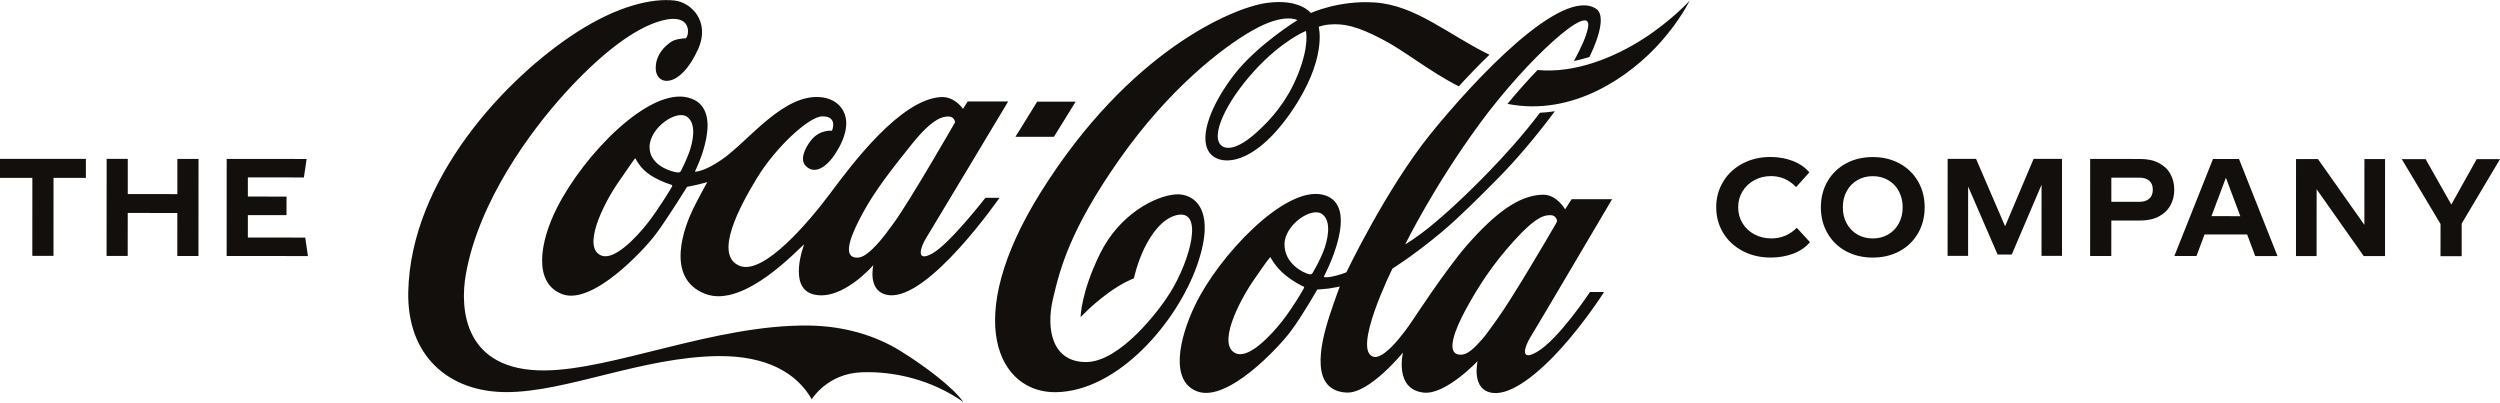
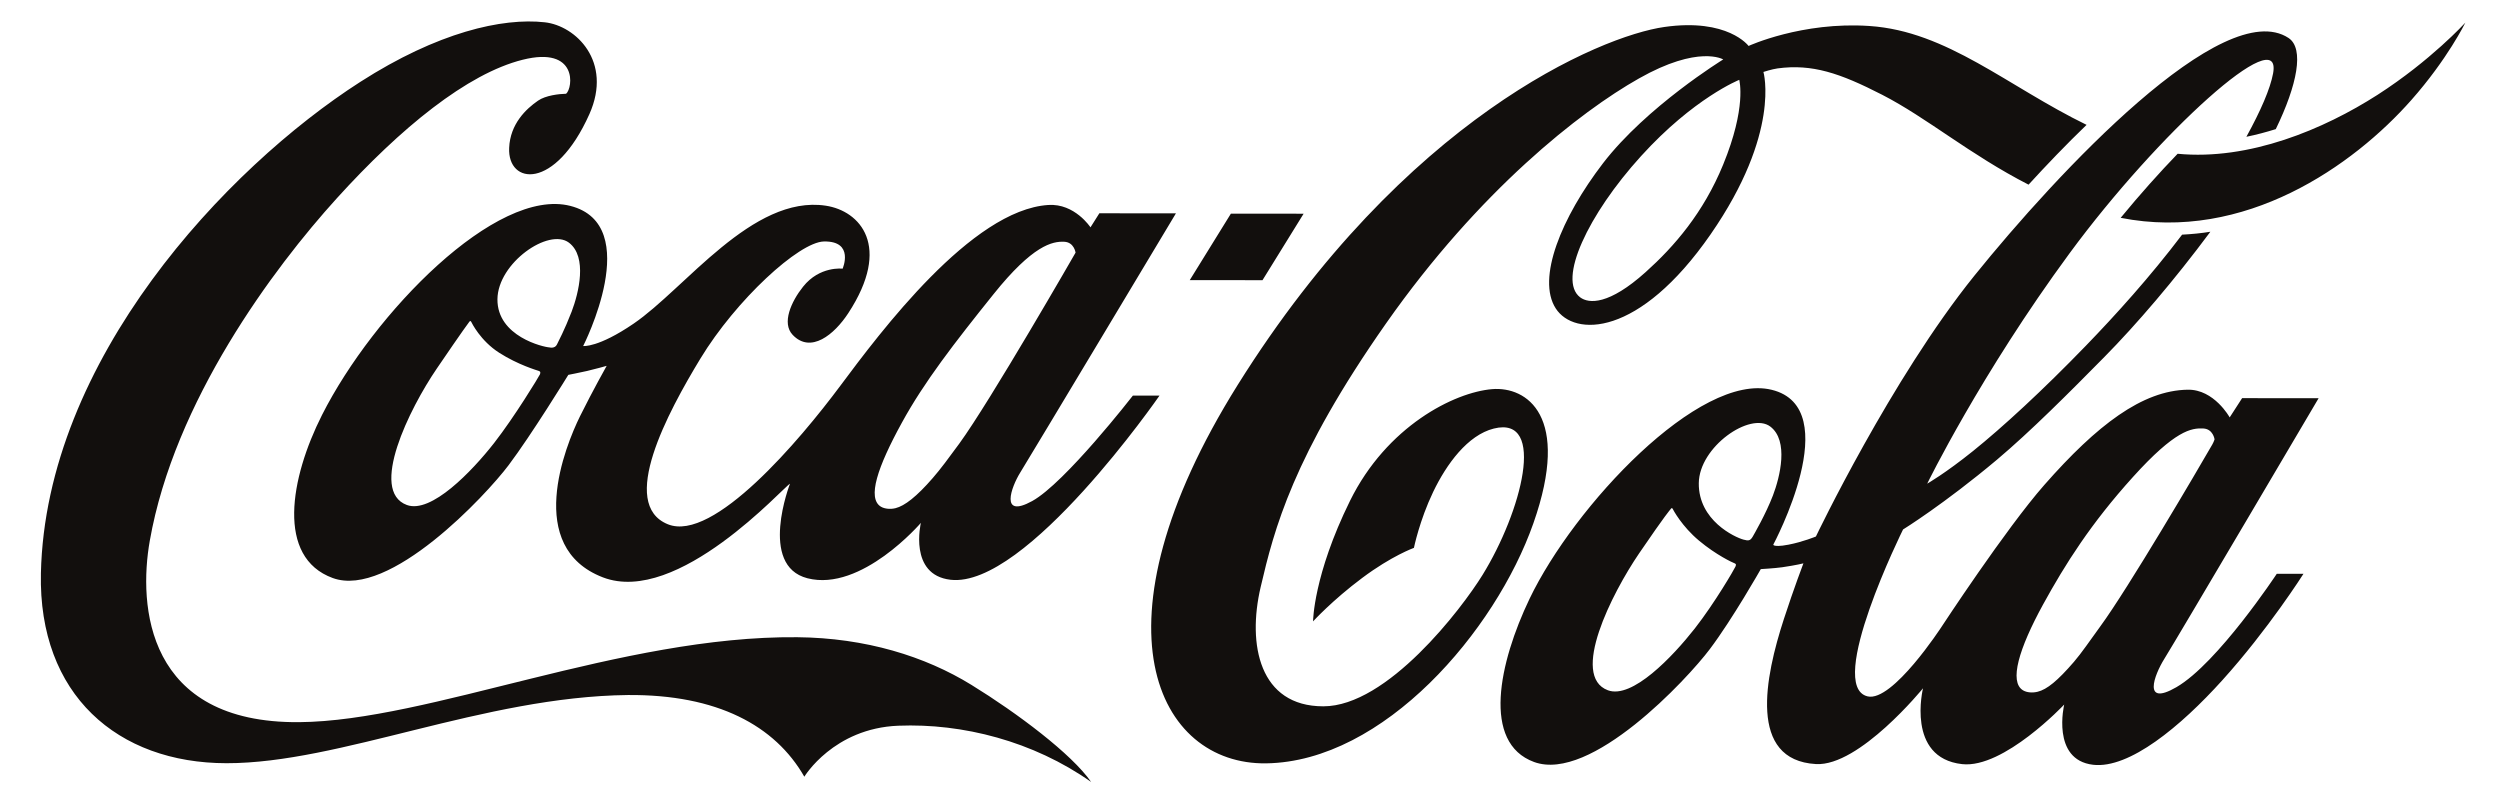
- <svg xmlns="http://www.w3.org/2000/svg" xmlns:xlink="http://www.w3.org/1999/xlink" version="1.1" id="Layer_1" x="0px" y="0px" viewBox="0 0 666 107.1" style="enable-background:new 0 0 666 107.1;" xml:space="preserve">
+ <svg xmlns="http://www.w3.org/2000/svg" xmlns:xlink="http://www.w3.org/1999/xlink" version="1.1" viewBox="103 -3 352 113">
  <style type="text/css">
	.st0{clip-path:url(#SVGID_2_);fill:#120F0D;}
	.st1{fill:#120F0D;}
	.st2{clip-path:url(#SVGID_4_);fill:#120F0D;}
</style>
  <g>
    <defs>
      <rect id="SVGID_1_" width="666" height="107.1" />
    </defs>
    <clipPath id="SVGID_2_">
      <use xlink:href="#SVGID_1_" style="overflow:visible;" />
    </clipPath>
    <path class="st0" d="M347.89,8.24c0,0-6.4,2.55-13.84,10.75c-7.47,8.23-11.78,17.43-8.57,19.87c1.23,0.93,4.07,1.09,9.23-3.55   c4.03-3.61,8.13-8.35,10.91-15.13C348.95,12.06,347.89,8.33,347.89,8.24 M388.62,23c-8.27-4.24-14.31-9.42-20.6-12.65   c-6-3.08-9.88-4.37-14.73-3.72c-0.8,0.11-2,0.5-2,0.5s2.5,8.53-7.44,22.87c-10.07,14.52-19.2,14.44-21.8,10.43   c-2.72-4.21,0.79-12.8,6.65-20.44c6.14-7.99,16.93-14.62,16.93-14.62s-3.44-2.1-11.89,2.69c-8.23,4.65-22.44,15.75-35.58,34.47   c-13.13,18.72-15.77,29.02-17.66,37.13c-1.9,8.11-0.17,16.79,8.82,16.79c9,0.01,19.46-13.71,22.41-18.48   c5.49-8.88,9.07-22.5,1.6-20.63c-3.68,0.92-6.66,5-8.54,8.92c-1.93,4.03-2.71,7.88-2.71,7.88s-3.11,1.11-7.29,4.24   c-4.18,3.12-6.91,6.11-6.91,6.11s0.03-6.48,5.2-16.97c5.17-10.49,14.65-15.28,20.02-15.73c4.84-0.39,11.14,3.72,5.8,18.89   c-5.33,15.17-21.08,33.57-37.63,33.8c-15.27,0.21-25.26-19.28-4.01-53.27c23.51-37.6,51.11-49.13,60.07-50.41   c8.96-1.28,11.87,2.67,11.87,2.67s7.51-3.46,17.03-2.81c10.94,0.74,19.4,8.48,30.56,13.92C393.89,17.37,391.12,20.27,388.62,23    M437.76,10.35c-7.58,4.86-18.07,9.27-28.15,8.3c-2.55,2.64-5.28,5.69-8.02,9.02c17.48,3.46,32.79-7.37,40.93-16.59   c5.09-5.75,7.6-10.89,7.6-10.89S445.26,5.53,437.76,10.35 M414.49,59.59c0.22-0.39,0.32-0.73,0.32-0.73s-0.2-1.47-1.6-1.53   c-1.66-0.08-3.94,0.24-9.89,6.83c-5.93,6.56-9.53,12.26-12.66,17.96c-3.41,6.23-4.79,10.87-2.83,12.07   c0.55,0.34,1.38,0.38,2.06,0.21c1.33-0.32,2.83-1.56,5.12-4.21c1.07-1.24,2.26-3,3.68-4.95C402.63,79.88,412.53,63,414.49,59.59    M352.63,66.76c0.99-2.6,2.26-7.7-0.37-9.7c-2.83-2.13-10.03,2.86-10.07,7.98c-0.05,5.24,5.07,7.61,6.3,7.94   c0.7,0.19,0.94,0.16,1.28-0.4C349.98,72.21,351.63,69.37,352.63,66.76 M347.18,76.29c-0.19-0.06-2.52-1.13-4.95-3.16   c-2.42-2.02-3.64-4.33-3.73-4.51c-0.1-0.17-0.2-0.04-0.31,0.11c-0.11,0.15-0.54,0.53-4.4,6.18c-3.85,5.65-9.74,17.29-4.4,19.28   c3.42,1.27,9.11-4.72,12.23-8.69c2.88-3.69,5.58-8.38,5.73-8.72C347.51,76.44,347.37,76.36,347.18,76.29 M407.74,89.76   c-1.45,2.32-3.1,6.77,1.69,4c5.83-3.37,14.14-15.97,14.14-15.97l3.76,0c0,0-4.96,7.83-11.42,14.98   c-5.91,6.55-13.12,12.5-18.2,11.91c-5.93-0.69-4.07-8.48-4.07-8.48s-8.52,9.04-14.37,8.39c-7.93-0.88-5.51-10.68-5.51-10.68   s-8.97,11.03-15.08,10.67c-9.58-0.55-7.17-12.24-4.51-20.42c1.43-4.39,2.75-7.84,2.75-7.84s-0.95,0.25-2.99,0.55   c-1.07,0.15-3.01,0.26-3.01,0.26s-3.99,7.04-7.18,11.27c-3.19,4.24-16.76,18.81-24.74,15.89c-7.38-2.7-4.94-14-0.64-22.98   c6.27-13.09,23.91-31.9,34.08-29.43c10.55,2.56,0.24,21.8,0.24,21.8s0,0.07,0.11,0.12c0.21,0.08,0.76,0.14,2.03-0.11   c2.03-0.39,3.86-1.15,3.86-1.15s10.6-22.2,22.31-36.72c11.71-14.52,35.07-39.52,44.24-33.47c2.24,1.49,1.22,6.61-1.8,12.83   c-1.34,0.42-2.72,0.79-4.14,1.08c2.02-3.67,3.36-6.76,3.76-8.92c1.38-7.5-16.14,8.31-28.66,25.33   c-12.52,17.02-20.04,32.43-20.04,32.43s2.52-1.43,6.46-4.6c4.11-3.31,9.77-8.5,15.9-14.84c4.13-4.27,8.99-9.63,13.53-15.62   c1.36-0.07,2.69-0.2,3.98-0.41c-5.07,6.82-10.4,13.05-14.93,17.64c-4.98,5.05-10.4,10.48-15.1,14.44   c-7.48,6.28-13.24,9.84-13.24,9.84S360,93.63,365.96,95.05c3.5,0.84,10.42-9.81,10.42-9.81s9.02-13.77,14.46-19.96   c7.42-8.44,13.81-13.31,20.19-13.41c3.72-0.07,5.91,3.9,5.91,3.9l1.75-2.71l10.77,0.01C429.46,53.07,409.35,87.19,407.74,89.76    M437.76,10.35c-7.58,4.86-18.07,9.27-28.15,8.3c-2.55,2.64-5.28,5.69-8.02,9.02c17.48,3.46,32.79-7.37,40.93-16.59   c5.09-5.75,7.6-10.89,7.6-10.89S445.26,5.53,437.76,10.35 M286.55,27.09l-10.24-0.01l-5.79,9.36l10.24,0.01L286.55,27.09z    M238.06,59.47c4.36-5.97,16.38-26.9,16.38-26.9s-0.2-1.47-1.6-1.53c-1.66-0.08-4.42,0.48-9.95,7.38   c-5.53,6.89-9.79,12.39-12.91,18.1c-3.42,6.23-4.91,10.63-2.95,11.82c0.55,0.33,1.38,0.38,2.06,0.21c1.28-0.32,2.95-1.6,5.24-4.24   C235.41,63.08,236.63,61.42,238.06,59.47 M183.11,31.17c-2.83-2.14-10.03,2.86-10.07,7.97c-0.04,5.24,6.5,6.74,7.35,6.78   c0,0,0.74,0.2,1.03-0.42c0.18-0.39,1.07-2.03,2.07-4.63C184.48,38.27,185.74,33.17,183.11,31.17 M178.84,49.22   c-0.19-0.07-2.9-0.85-5.55-2.55c-2.65-1.69-3.87-4.21-3.96-4.39c-0.1-0.17-0.21-0.04-0.31,0.11c-0.11,0.15-0.68,0.87-4.53,6.52   c-3.85,5.64-9.56,17.21-4.21,19.19c3.42,1.27,9.17-4.74,12.28-8.71c2.88-3.69,6.32-9.36,6.47-9.69   C179.16,49.36,179.02,49.28,178.84,49.22 M262.51,52.7l3.75,0c0,0-18.8,27.17-29.43,25.93c-5.93-0.69-4.17-8.01-4.17-8.01   s-8.35,9.75-15.97,7.8c-6.94-1.78-2.46-13.31-2.46-13.31c-0.79,0.32-15.8,17.24-26.35,13.18c-11.04-4.26-5.31-18.43-3.21-22.69   c1.78-3.59,3.75-7.09,3.75-7.09s-1.69,0.48-2.75,0.72c-1.05,0.24-2.65,0.55-2.65,0.55s-5.22,8.49-8.41,12.72   c-3.19,4.24-16.76,18.79-24.75,15.89c-7.99-2.91-6.01-14.08-1.52-22.96c7.28-14.4,24.56-32.1,34.96-29.44   c10.51,2.68,1.81,19.73,1.81,19.73s2.09,0.27,7.1-3.15c7.23-4.92,16.74-18.16,27.05-16.61c4.84,0.73,9.35,5.7,3.18,15.13   c-1.98,3.03-5.29,5.74-7.83,3.06c-1.58-1.65-0.2-4.7,1.46-6.78c2.34-2.95,5.57-2.54,5.57-2.54s1.7-3.91-2.63-3.83   c-3.51,0.07-12.39,8.24-17.4,16.5c-4.6,7.58-11.56,20.5-4.57,23.32c6.41,2.59,18.61-11.89,24.26-19.48   c5.65-7.58,18.51-24.79,29.31-25.48c3.72-0.24,5.93,3.15,5.93,3.15l1.25-1.98l10.78,0.01c0,0-20.34,33.94-21.93,36.51   c-1.25,2.01-2.91,6.53,1.69,4C252.95,65.01,262.51,52.7,262.51,52.7 M256.63,107.1c-8.16-5.75-18.11-8.28-27.14-7.92   c-9.14,0.36-13.24,7.18-13.24,7.18c-4.12-7.19-12.26-11.6-24.85-11.5c-20.34,0.23-40.53,9.61-56.5,9.6   c-15.34-0.01-26.51-9.64-26.14-26.75c0.66-30,26.02-57.02,44.97-69.18c10.89-6.99,20.01-9.06,25.98-8.39   c4.35,0.48,9.58,5.51,6.28,12.92c-4.85,10.85-11.55,9.94-11.3,4.76c0.14-3.37,2.38-5.49,4.07-6.65c1.07-0.74,2.96-0.95,3.95-0.97   c0.96-0.81,1.69-6.74-6.11-4.79c-7.81,1.95-17.2,9.61-26.16,19.49c-8.96,9.87-22.9,28.6-26.35,48.24   c-1.61,9.11-0.54,25.72,21.04,25.54c18.29-0.15,45.31-12.19,70.12-11.96c9.63,0.09,18.01,2.69,24.54,6.72   C246.21,97.39,253.9,103.16,256.63,107.1" />
  </g>
-   <path class="st1" d="M60.38,68.2l21.65,0.01l-0.71-4.92l-15.29-0.01l0-5.96l10.3,0l0-4.95l-10.3-0.01l0-5.1l14.93,0.01l0.72-4.92  l-21.29-0.01L60.38,68.2z M28.39,68.18l5.63,0l0.01-11.45l13.21,0.01l-0.01,11.45l5.64,0l0.02-25.85l-5.64,0l0,9.37l-13.21-0.01  l0-9.37l-5.63,0L28.39,68.18z M0,47.38l8.62,0.01L8.61,68.17l5.64,0l0.01-20.79l8.62,0l0-5.06L0,42.32L0,47.38z" />
-   <g>
-     <defs>
-       <rect id="SVGID_3_" width="666" height="107.1" />
-     </defs>
-     <clipPath id="SVGID_4_">
-       <use xlink:href="#SVGID_3_" style="overflow:visible;" />
-     </clipPath>
-     <path class="st2" d="M666,42.4l-6.21,0l-6.76,12.09l-6.85-12.1l-6.35,0l10.33,17.28l-0.01,8.58l5.64,0l0-8.69L666,42.4z    M629.88,42.38l-0.01,17.52L617.5,42.37l-5.84,0l-0.01,25.85l5.49,0l0.01-17.81l12.55,17.81l5.67,0l0.01-25.85L629.88,42.38z    M589.13,57.58l3.85-10.23l3.84,10.24L589.13,57.58z M600.79,68.21l5.93,0l-10.25-25.85l-6.93,0L579.25,68.2l5.89,0l2.15-5.74   l11.35,0.01L600.79,68.21z M569.96,53.76l-7.5,0l0-6.43l7.5,0c1.12,0,2,0.28,2.62,0.83c0.62,0.55,0.93,1.34,0.93,2.37   c0,1.03-0.31,1.83-0.94,2.38C571.96,53.48,571.08,53.76,569.96,53.76 M570.11,42.35l-13.29-0.01l-0.01,25.85l5.64,0l0.01-9.44   l7.65,0c1.96,0,3.63-0.36,4.99-1.07c1.36-0.72,2.39-1.7,3.08-2.94c0.7-1.24,1.04-2.64,1.04-4.2c0-1.56-0.34-2.96-1.04-4.21   c-0.69-1.24-1.72-2.22-3.08-2.92C573.74,42.7,572.07,42.35,570.11,42.35 M549.32,42.33l-7.57,0l-7.59,17.95l-7.74-17.96l-7.57,0   l-0.01,25.85l5.46,0l0.01-18.49l7.85,18.13l3.77,0l7.94-18.6l-0.01,18.96l5.46,0L549.32,42.33z M498.9,63.52   c-1.53,0-2.9-0.35-4.11-1.06c-1.21-0.71-2.16-1.69-2.84-2.95c-0.68-1.26-1.02-2.68-1.02-4.29c0-1.61,0.34-3.04,1.03-4.29   c0.68-1.26,1.63-2.24,2.84-2.94c1.2-0.7,2.57-1.06,4.11-1.06c1.54,0,2.9,0.36,4.11,1.06c1.21,0.71,2.16,1.68,2.83,2.95   c0.68,1.25,1.02,2.69,1.02,4.29c0,1.6-0.34,3.03-1.02,4.29c-0.68,1.26-1.63,2.24-2.84,2.94C501.81,63.18,500.44,63.52,498.9,63.52    M498.9,68.62c2.66,0,5.04-0.57,7.13-1.7c2.1-1.14,3.73-2.72,4.92-4.76c1.18-2.03,1.78-4.34,1.78-6.92c0-2.59-0.59-4.89-1.77-6.93   c-1.18-2.03-2.82-3.62-4.92-4.76c-2.09-1.14-4.47-1.71-7.13-1.71c-2.66,0-5.03,0.57-7.13,1.7c-2.1,1.14-3.74,2.73-4.92,4.76   c-1.19,2.04-1.78,4.34-1.78,6.93c0,2.58,0.59,4.89,1.78,6.93c1.18,2.04,2.82,3.62,4.91,4.76C493.88,68.05,496.24,68.62,498.9,68.62    M471.76,68.61c2.11,0,4.07-0.34,5.91-1.02c1.83-0.68,3.33-1.7,4.51-3.07l-3.52-3.84c-1.87,1.89-4.12,2.83-6.78,2.83   c-1.68,0-3.19-0.36-4.54-1.1c-1.36-0.73-2.4-1.72-3.16-2.98c-0.75-1.26-1.13-2.67-1.13-4.22c0-1.56,0.38-2.96,1.15-4.22   c0.76-1.26,1.81-2.25,3.14-2.98c1.33-0.73,2.82-1.1,4.47-1.1c1.27,0,2.45,0.24,3.54,0.7c1.09,0.47,2.14,1.21,3.14,2.22l3.52-3.91   c-1.15-1.34-2.62-2.36-4.43-3.05c-1.81-0.7-3.78-1.05-5.91-1.05c-2.75,0-5.23,0.58-7.43,1.74c-2.2,1.16-3.93,2.76-5.17,4.81   c-1.25,2.05-1.87,4.33-1.87,6.84c0,2.51,0.62,4.79,1.86,6.84c1.24,2.04,2.97,3.65,5.18,4.81   C466.45,68.03,468.96,68.61,471.76,68.61" />
-   </g>
</svg>
